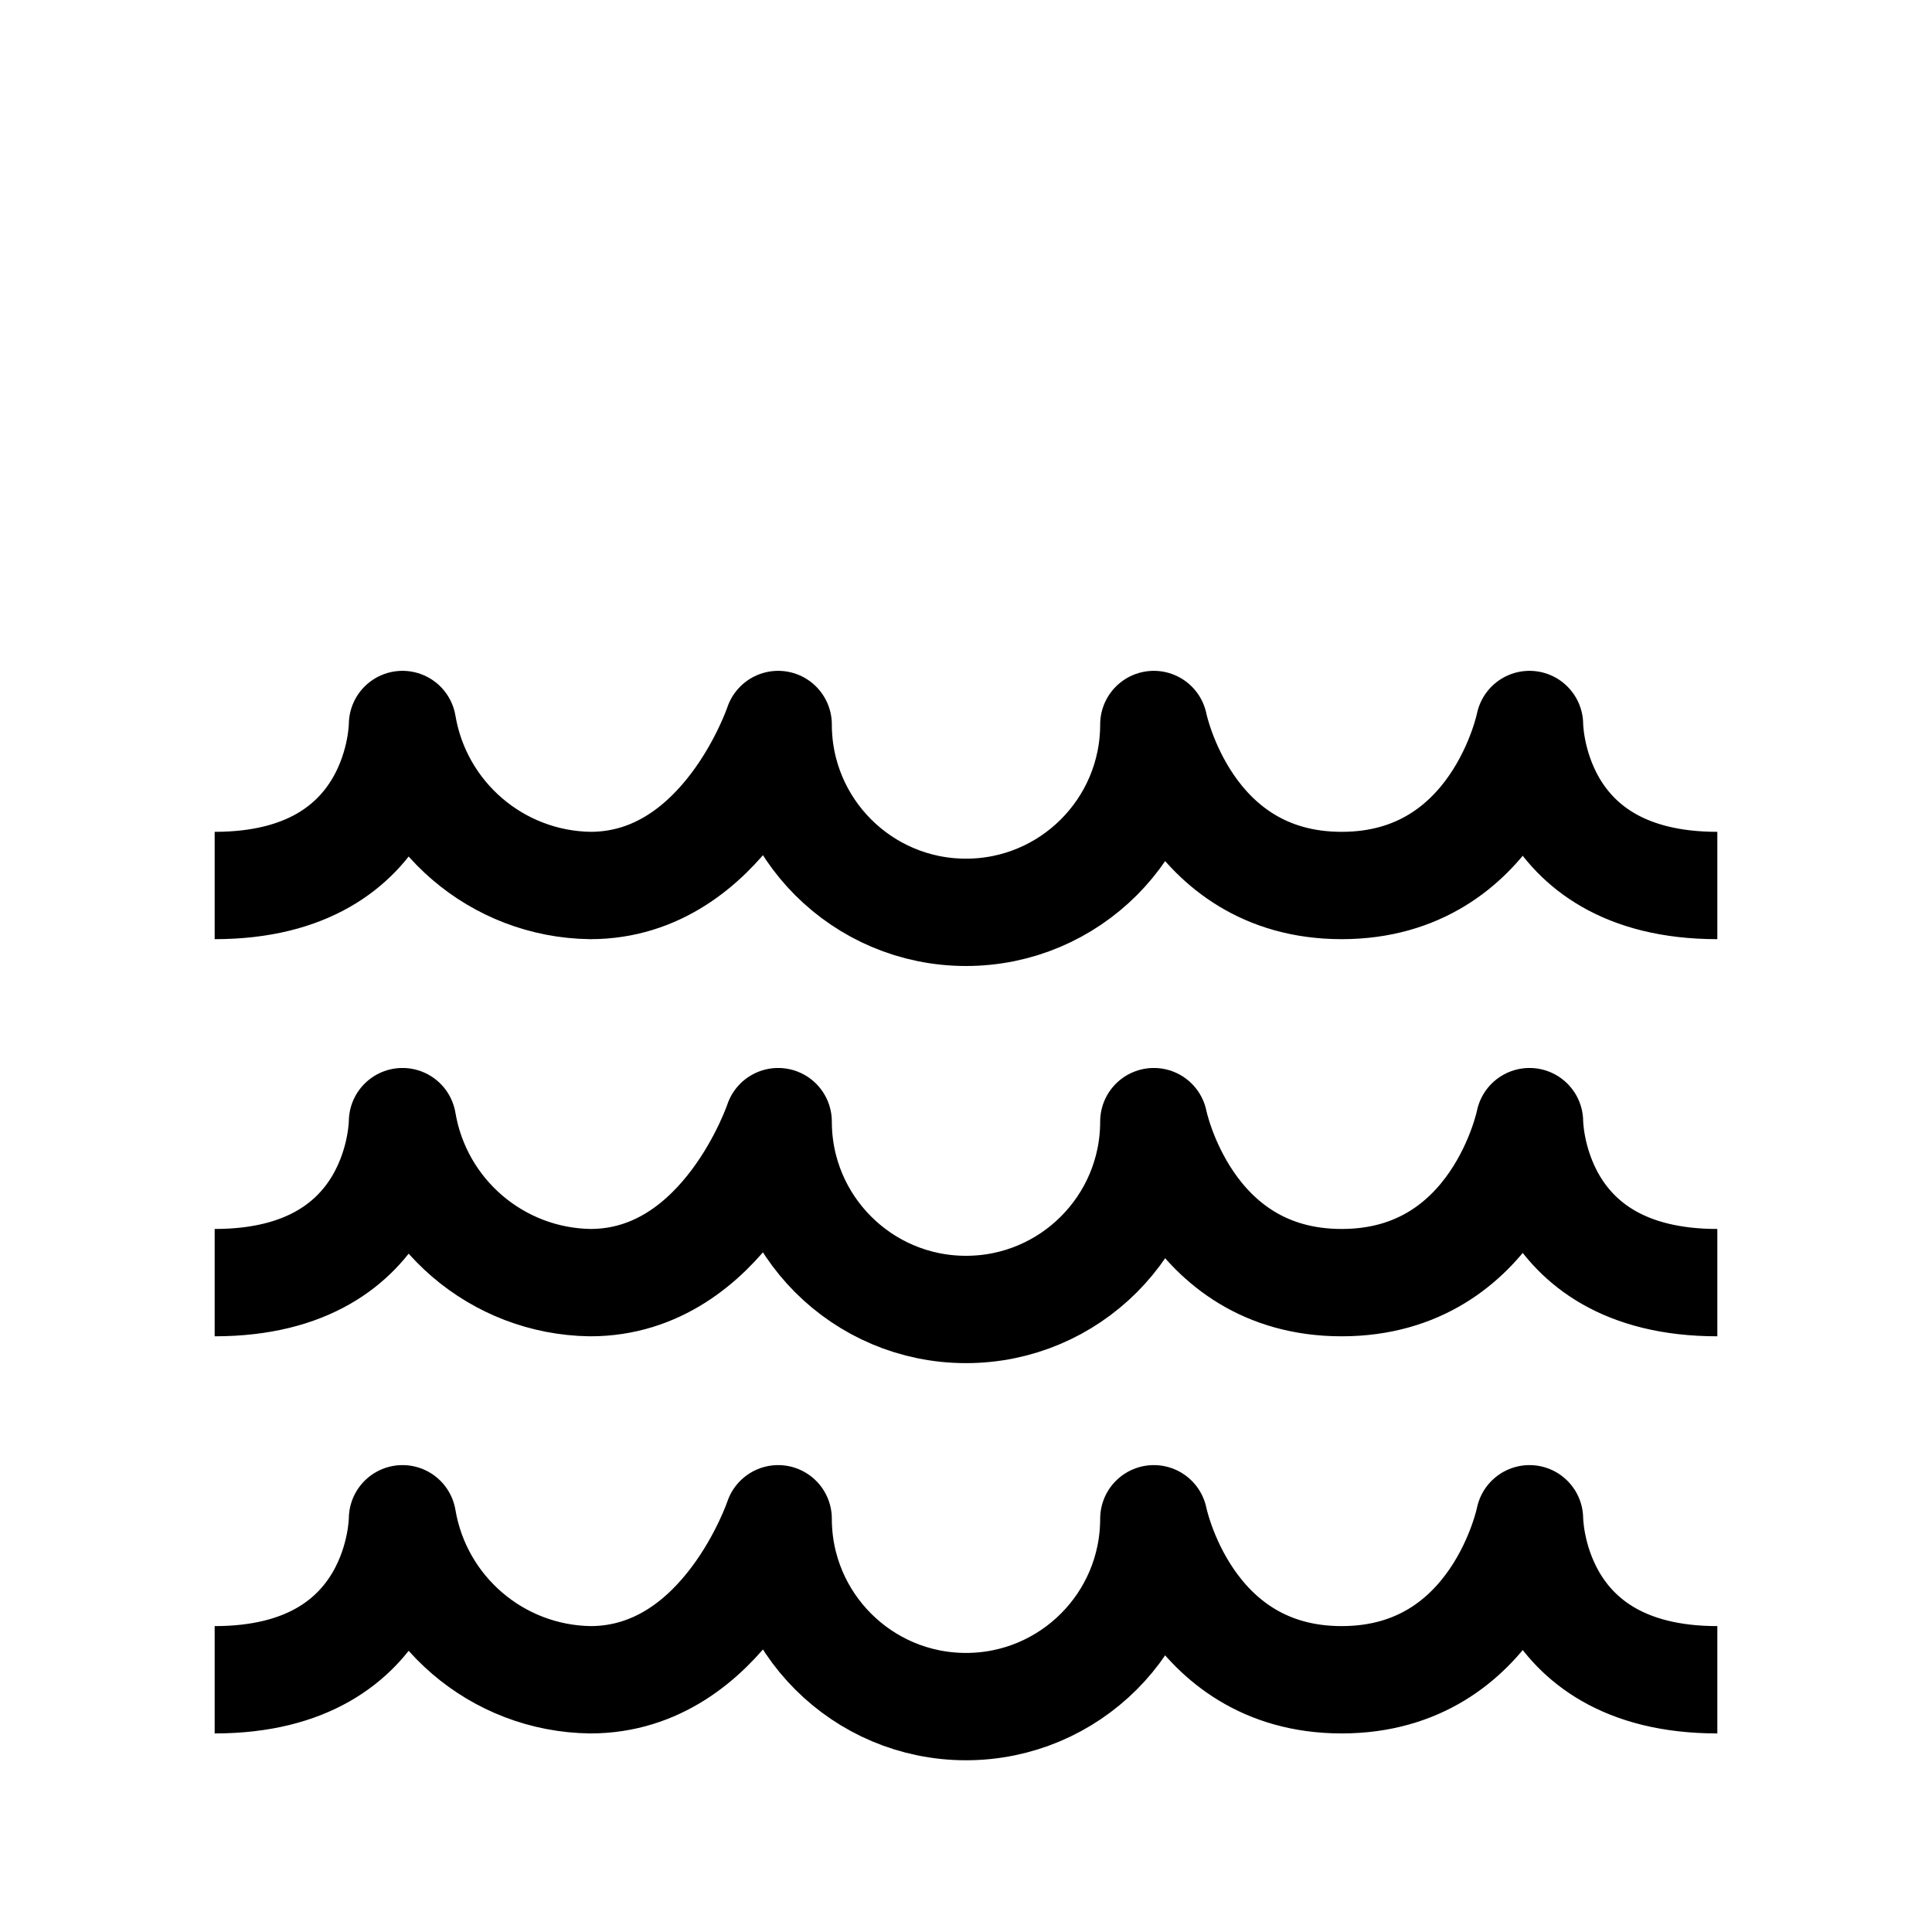
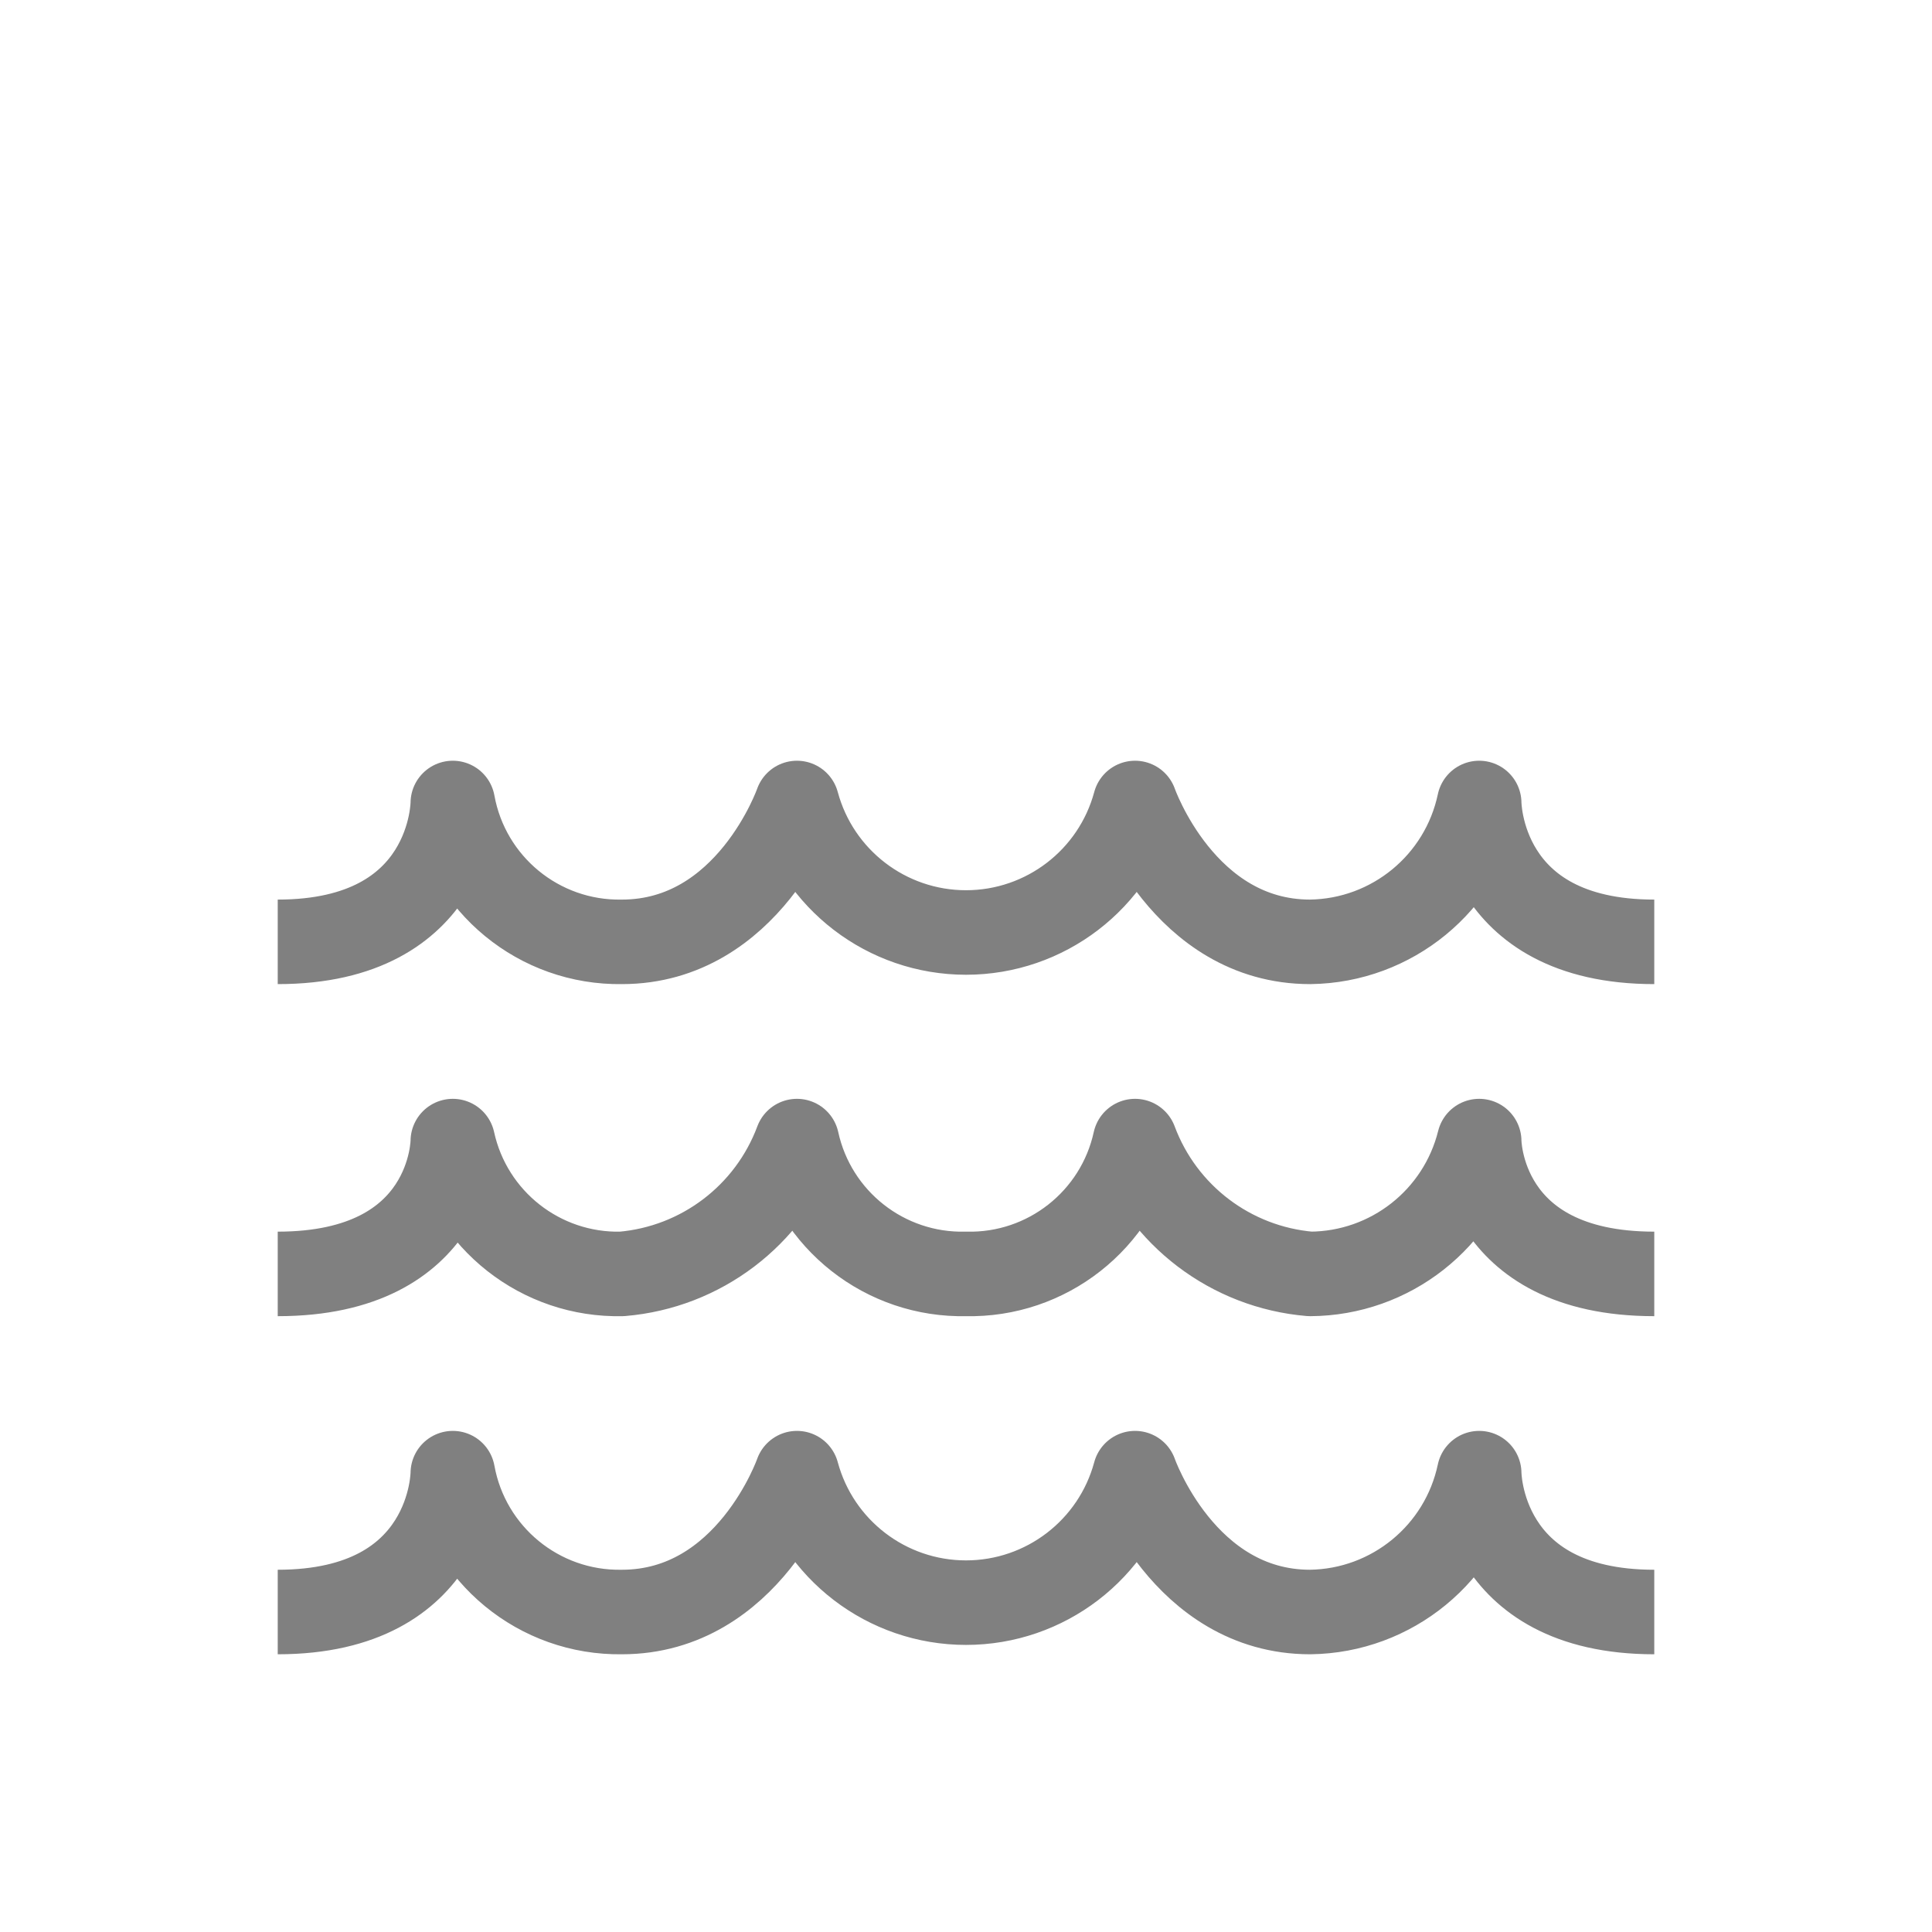
- <svg xmlns="http://www.w3.org/2000/svg" id="Layer_1" data-name="Layer 1" viewBox="0 0 36 36">
+ <svg xmlns="http://www.w3.org/2000/svg" id="Layer_1" data-name="Layer 1" viewBox="0 0 32 32">
  <defs>
-     <style>.wh-o-1{fill:none;stroke:#000;stroke-linejoin:round;stroke-width:2px;}</style>
+     <style>.cls-1{fill:none;stroke:gray;stroke-linejoin:round;stroke-width:1.4px;}</style>
  </defs>
-   <path class="wh-o-1" d="M32,16.5c-3.5,0-3.5-3-3.5-3s-.6,3-3.5,3-3.5-3-3.5-3a3.5,3.5,0,0,1-7,0s-1,3-3.5,3a3.6,3.6,0,0,1-3.5-3s0,3-3.5,3" />
-   <path class="wh-o-1" d="M32,23.9c-3.5,0-3.5-3-3.5-3s-.6,3-3.5,3-3.5-3-3.5-3a3.5,3.5,0,0,1-7,0s-1,3-3.5,3a3.6,3.6,0,0,1-3.5-3s0,3-3.5,3" />
-   <path class="wh-o-1" d="M32,31.3c-3.5,0-3.5-3-3.5-3s-.6,3-3.5,3-3.5-3-3.5-3a3.5,3.5,0,0,1-7,0s-1,3-3.5,3a3.6,3.6,0,0,1-3.5-3s0,3-3.5,3" />
+   <path class="cls-1" d="M27.4,15.6c-2.9,0-2.9-2.3-2.9-2.3a2.9,2.9,0,0,1-2.8,2.3c-2.1,0-2.9-2.3-2.9-2.3a2.9,2.9,0,0,1-5.6,0s-.8,2.3-2.9,2.3a2.8,2.8,0,0,1-2.8-2.3s0,2.3-2.9,2.3" />
+   <path class="cls-1" d="M27.4,21.1c-2.9,0-2.9-2.2-2.9-2.2a2.9,2.9,0,0,1-2.8,2.2,3.4,3.4,0,0,1-2.9-2.2A2.8,2.8,0,0,1,16,21.1a2.8,2.8,0,0,1-2.8-2.2,3.4,3.4,0,0,1-2.9,2.2,2.8,2.8,0,0,1-2.8-2.2s0,2.2-2.9,2.2" />
+   <path class="cls-1" d="M27.4,26.7c-2.9,0-2.9-2.3-2.9-2.3a2.9,2.9,0,0,1-2.8,2.3c-2.1,0-2.9-2.3-2.9-2.3a2.9,2.9,0,0,1-5.6,0s-.8,2.3-2.9,2.3a2.8,2.8,0,0,1-2.8-2.3s0,2.3-2.9,2.3" />
</svg>
